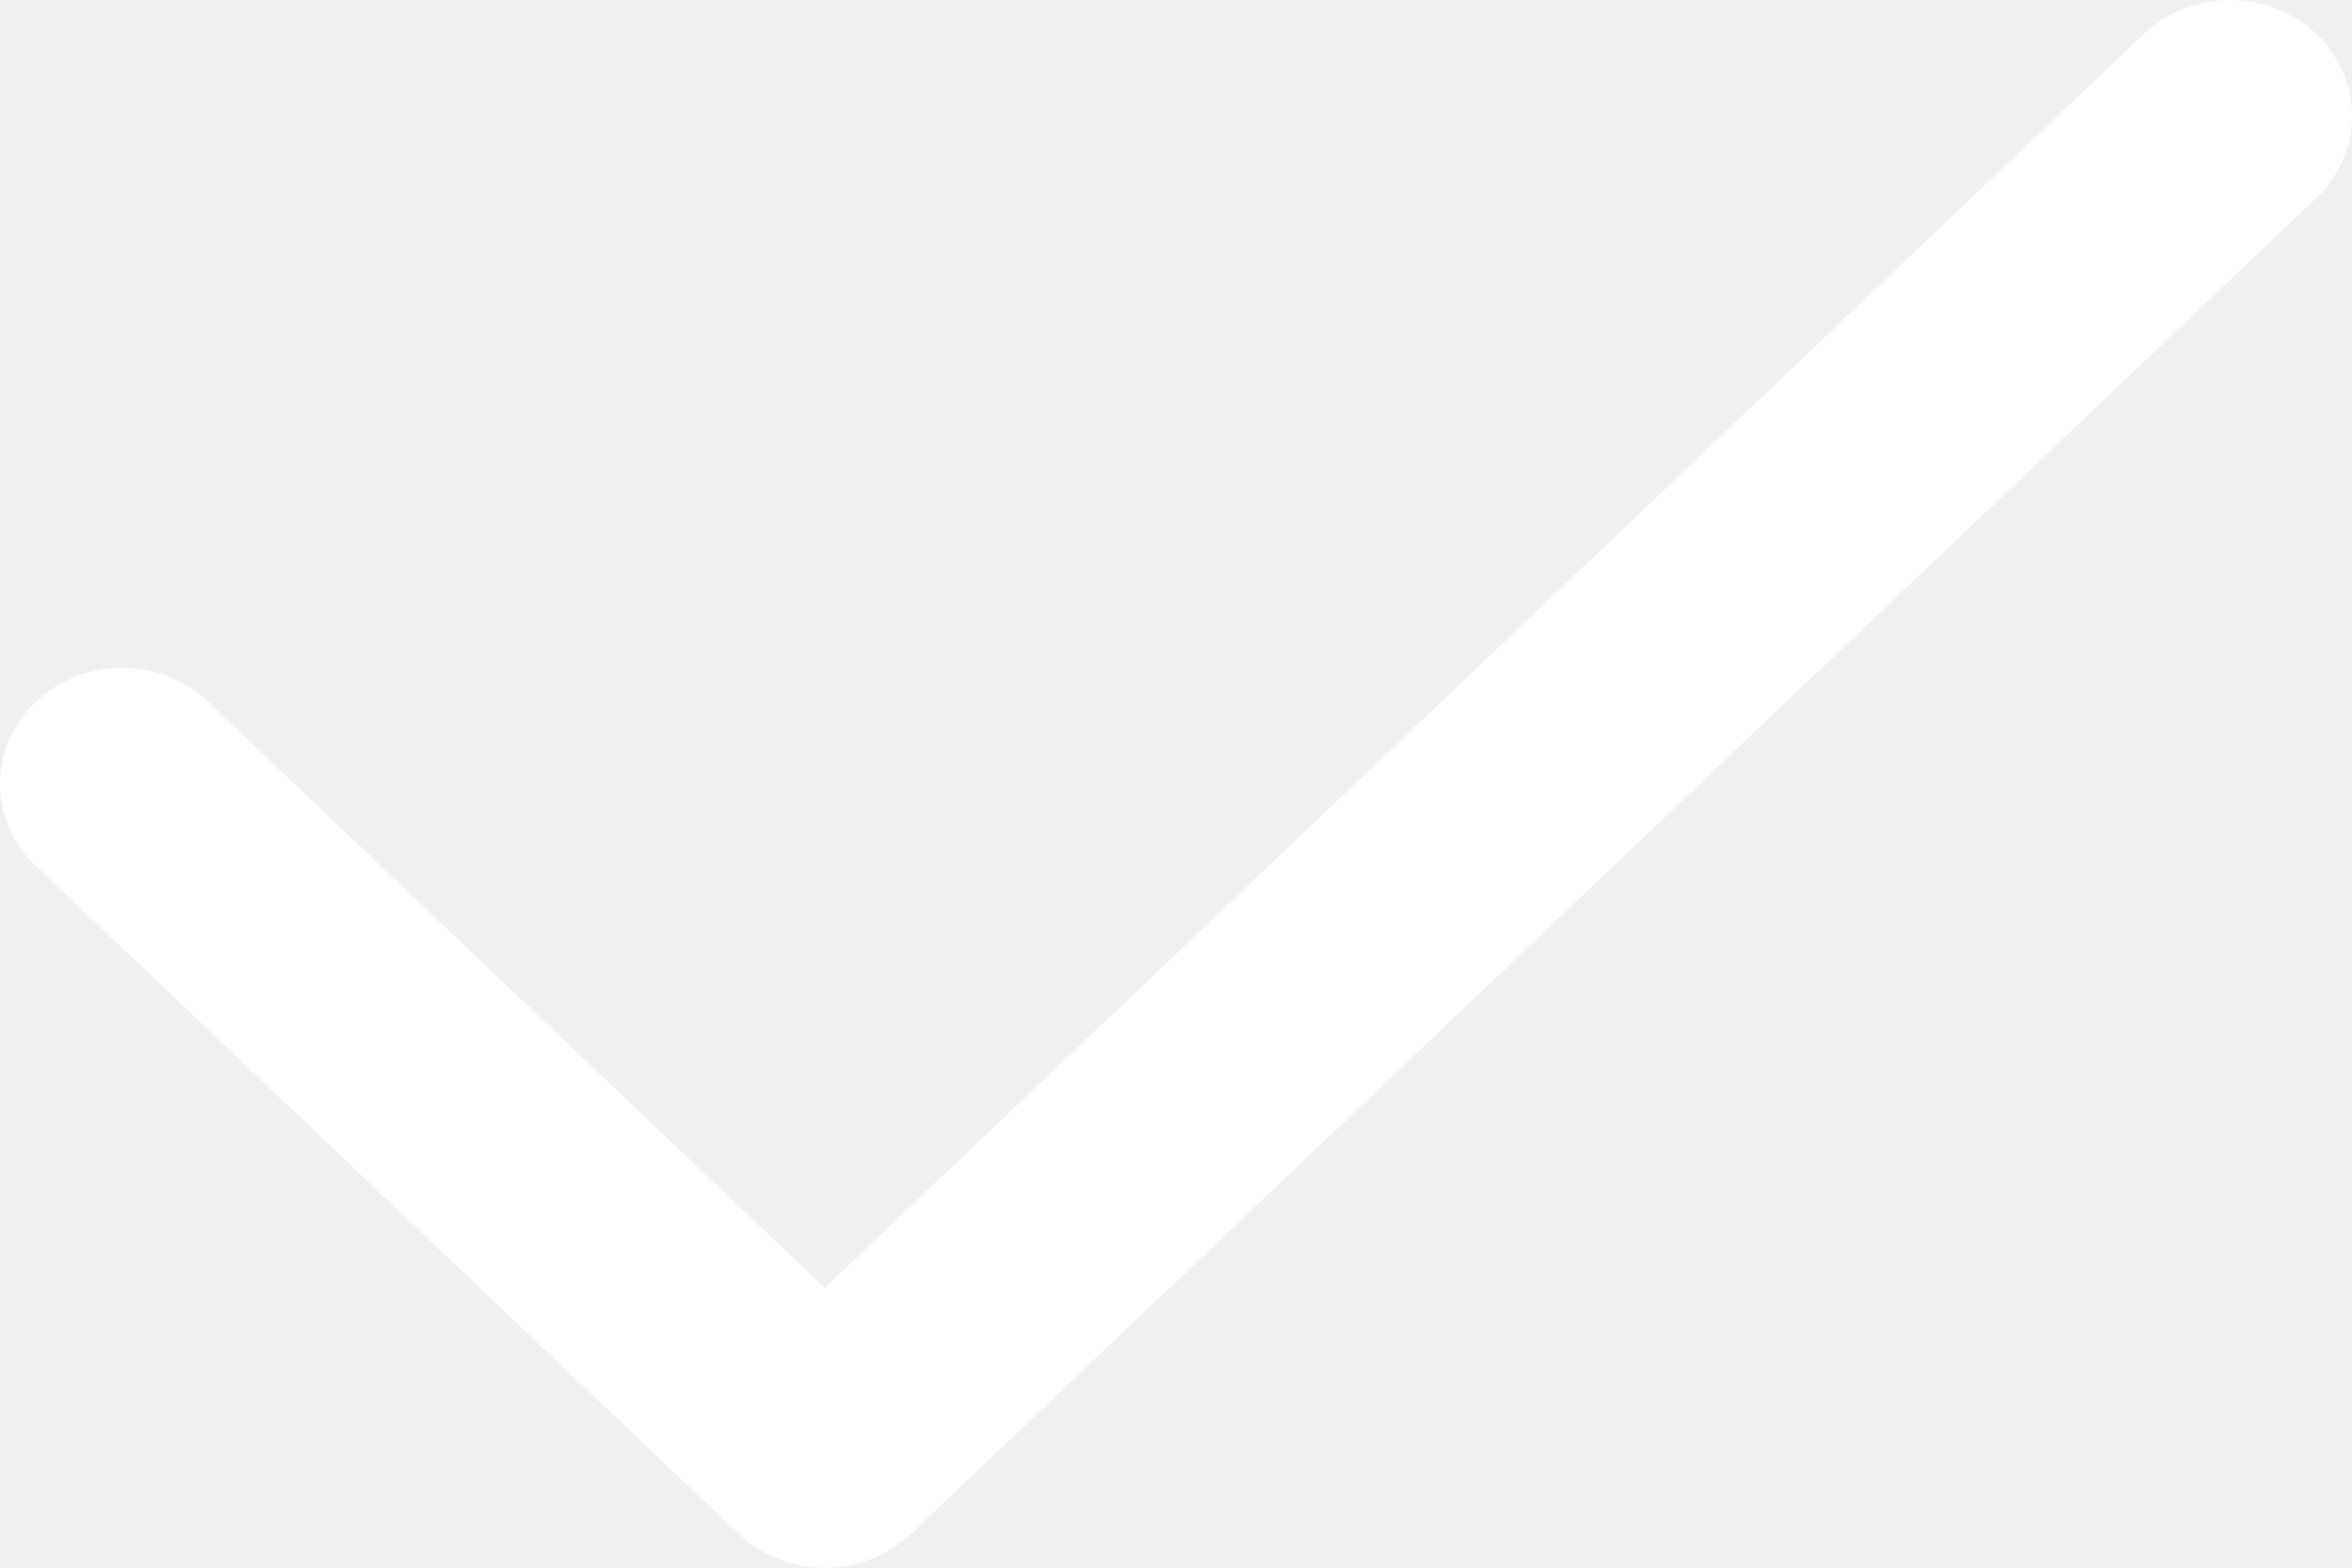
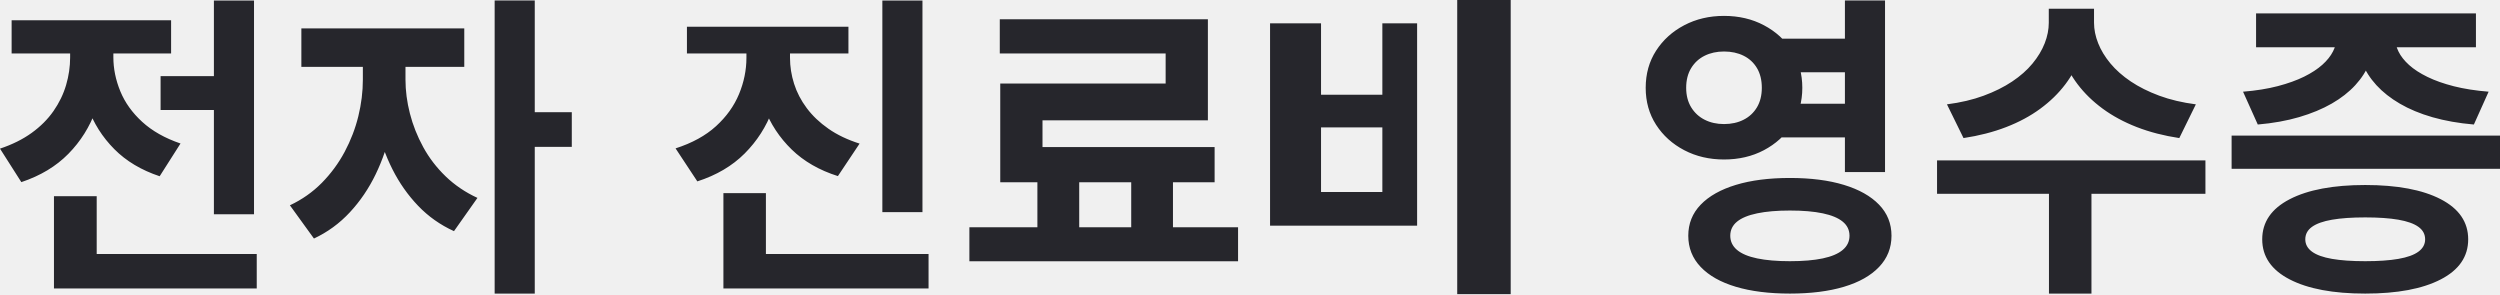
- <svg xmlns="http://www.w3.org/2000/svg" version="1.1" width="12px" height="8px">
-   <g transform="matrix(1 0 0 1 -47 -275 )">
-     <path d="M 4.648 7.827  C 4.648 7.827  11.818 1.01  11.818 1.01  C 11.876 0.955  11.921 0.891  11.953 0.818  C 11.984 0.746  12 0.67  12 0.592  C 12 0.553  11.996 0.514  11.988 0.476  C 11.98 0.438  11.969 0.401  11.953 0.365  C 11.937 0.329  11.918 0.295  11.895 0.263  C 11.873 0.231  11.847 0.201  11.818 0.173  C 11.789 0.146  11.757 0.121  11.723 0.1  C 11.689 0.078  11.654 0.06  11.616 0.045  C 11.578 0.03  11.539 0.019  11.499 0.011  C 11.459 0.004  11.418 0  11.378 0  C 11.295 0  11.216 0.015  11.14 0.045  C 11.064 0.075  10.996 0.118  10.938 0.173  C 10.938 0.173  4.208 6.572  4.208 6.572  C 4.208 6.572  1.062 3.582  1.062 3.582  C 1.004 3.526  0.937 3.483  0.861 3.453  C 0.784 3.423  0.705 3.408  0.622 3.408  C 0.582 3.408  0.541 3.412  0.501 3.42  C 0.461 3.427  0.422 3.438  0.384 3.453  C 0.346 3.468  0.311 3.486  0.277 3.508  C 0.243 3.53  0.211 3.554  0.182 3.582  C 0.153 3.609  0.128 3.639  0.105 3.671  C 0.082 3.704  0.063 3.738  0.047 3.774  C 0.032 3.809  0.02 3.846  0.012 3.885  C 0.004 3.923  0 3.961  0 4  C 0 4.079  0.016 4.154  0.047 4.226  C 0.079 4.299  0.124 4.363  0.182 4.418  C 0.182 4.418  3.768 7.827  3.768 7.827  C 3.796 7.854  3.828 7.879  3.862 7.9  C 3.896 7.922  3.932 7.94  3.969 7.955  C 4.007 7.97  4.046 7.981  4.086 7.989  C 4.126 7.996  4.167 8  4.208 8  C 4.249 8  4.289 7.996  4.329 7.989  C 4.369 7.981  4.408 7.97  4.446 7.955  C 4.484 7.94  4.519 7.922  4.553 7.9  C 4.587 7.879  4.619 7.854  4.648 7.827  Z " fill-rule="nonzero" fill="#ffffff" stroke="none" transform="matrix(1 0 0 1 47 275 )" />
+ <svg xmlns="http://www.w3.org/2000/svg" version="1.1" width="187px" height="22px">
+   <g transform="matrix(1 0 0 1 -121 -120 )">
+     <path d="M 12.012 8.229  L 12.012 5.695  L 17.171 5.695  L 17.171 8.229  L 12.012 8.229  Z M 16 16.026  L 16 0.042  L 19 0.042  L 19 16.026  L 16 16.026  Z M 4.036 21.579  L 4.036 19  L 19.204 19  L 19.204 21.579  L 4.036 21.579  Z M 4.036 20.549  L 4.036 14.678  L 7.233 14.678  L 7.233 20.549  L 4.036 20.549  Z M 5.246 4.288  C 5.246 4.288  5.246 2.906  5.246 2.906  L 7.842 2.906  C 7.842 2.906  7.842 4.288  7.842 4.288  C 7.842 5.664  7.618 6.976  7.169 8.226  C 6.72 9.476  6.036 10.569  5.116 11.505  C 4.196 12.441  3.023 13.147  1.596 13.623  C 1.596 13.623  0 11.118  0 11.118  C 0.915 10.812  1.704 10.421  2.367 9.942  C 3.03 9.464  3.575 8.919  4.002 8.306  C 4.429 7.693  4.743 7.044  4.944 6.361  C 5.145 5.677  5.246 4.986  5.246 4.288  Z M 5.921 4.283  C 5.921 4.283  5.921 2.906  5.921 2.906  L 8.48 2.906  C 8.48 2.906  8.48 4.283  8.48 4.283  C 8.48 5.138  8.654 5.988  9.001 6.831  C 9.347 7.673  9.893 8.435  10.639 9.117  C 11.384 9.798  12.338 10.337  13.502 10.734  C 13.502 10.734  11.943 13.183  11.943 13.183  C 10.57 12.727  9.439 12.051  8.549 11.154  C 7.659 10.257  6.998 9.213  6.568 8.022  C 6.136 6.831  5.921 5.585  5.921 4.283  Z M 0.869 4  L 0.869 1.514  L 12.798 1.514  L 12.798 4  L 0.869 4  Z M 27.142 5.951  C 27.142 5.951  27.142 3.489  27.142 3.489  L 29.665 3.489  C 29.665 3.489  29.665 5.951  29.665 5.951  C 29.665 7.179  29.533 8.4  29.269 9.613  C 29.006 10.826  28.617 11.966  28.101 13.033  C 27.586 14.099  26.943 15.048  26.17 15.879  C 25.399 16.71  24.503 17.365  23.483 17.842  C 23.483 17.842  21.684 15.356  21.684 15.356  C 22.598 14.926  23.395 14.365  24.076 13.674  C 24.757 12.982  25.325 12.21  25.781 11.357  C 26.237 10.503  26.578 9.615  26.804 8.691  C 27.03 7.768  27.142 6.854  27.142 5.951  Z M 27.813 5.951  C 27.813 5.951  27.813 3.489  27.813 3.489  L 30.33 3.489  C 30.33 3.489  30.33 5.951  30.33 5.951  C 30.33 6.782  30.44 7.629  30.661 8.491  C 30.881 9.353  31.213 10.19  31.655 11  C 32.098 11.811  32.659 12.542  33.338 13.196  C 34.017 13.85  34.809 14.385  35.713 14.803  C 35.713 14.803  33.958 17.29  33.958 17.29  C 32.934 16.825  32.041 16.193  31.277 15.396  C 30.513 14.598  29.874 13.69  29.36 12.672  C 28.845 11.654  28.458 10.572  28.2 9.425  C 27.942 8.278  27.813 7.12  27.813 5.951  Z M 22.542 5  L 22.542 2.126  L 34.728 2.126  L 34.728 5  L 22.542 5  Z M 37 21.963  L 37 0.037  L 40 0.037  L 40 21.963  L 37 21.963  Z M 38.858 10.987  L 38.858 8.392  L 42.77 8.392  L 42.77 10.987  L 38.858 10.987  Z M 55.833 4.322  C 55.833 4.322  55.833 2.471  55.833 2.471  L 58.468 2.471  C 58.468 2.471  58.468 4.322  58.468 4.322  C 58.468 5.701  58.238 7.007  57.778 8.241  C 57.318 9.475  56.625 10.556  55.697 11.485  C 54.769 12.413  53.59 13.107  52.16 13.567  C 52.16 13.567  50.532 11.099  50.532 11.099  C 51.774 10.699  52.783 10.145  53.558 9.438  C 54.334 8.731  54.907 7.932  55.278 7.04  C 55.648 6.148  55.833 5.242  55.833 4.322  Z M 56.495 4.322  C 56.495 4.322  56.495 2.471  56.495 2.471  L 59.092 2.471  C 59.092 2.471  59.092 4.322  59.092 4.322  C 59.092 4.975  59.193 5.623  59.397 6.264  C 59.6 6.905  59.915 7.511  60.342 8.083  C 60.768 8.655  61.308 9.169  61.963 9.626  C 62.616 10.084  63.395 10.455  64.297 10.741  C 64.297 10.741  62.675 13.172  62.675 13.172  C 61.282 12.732  60.13 12.069  59.219 11.184  C 58.308 10.298  57.626 9.262  57.173 8.075  C 56.721 6.889  56.495 5.638  56.495 4.322  Z M 51.383 4  L 51.383 2  L 63.463 2  L 63.463 4  L 51.383 4  Z M 66 15.867  L 66 0.042  L 69 0.042  L 69 15.867  L 66 15.867  Z M 54.111 21.579  L 54.111 19  L 69.456 19  L 69.456 21.579  L 54.111 21.579  Z M 54.111 20.314  L 54.111 14.444  L 57.29 14.444  L 57.29 20.314  L 54.111 20.314  Z M 77.597 17.98  L 77.597 12.812  L 80.725 12.812  L 80.725 17.98  L 77.597 17.98  Z M 84.615 17.969  L 84.615 12.802  L 87.738 12.802  L 87.738 17.969  L 84.615 17.969  Z M 72.51 19.541  L 72.51 17  L 92.607 17  L 92.607 19.541  L 72.51 19.541  Z M 74.784 4  L 74.784 1.439  L 90.35 1.439  L 90.35 9  L 77.979 9  L 77.979 12.425  L 74.819 12.425  L 74.819 6.25  L 87.19 6.25  L 87.19 4  L 74.784 4  Z M 74.819 13.632  L 74.819 11  L 90.853 11  L 90.853 13.632  L 74.819 13.632  Z M 109 22  L 109 0  L 113 0  L 113 22  L 109 22  Z M 95 16.882  L 95 1.747  L 98.813 1.747  L 98.813 7.086  L 103.4 7.086  L 103.4 1.747  L 106 1.747  L 106 16.882  L 95 16.882  Z M 103.4 9.528  L 98.813 9.528  L 98.813 14.362  L 103.4 14.362  L 103.4 9.528  Z M 132.65 5.406  L 132.65 2.89  L 139.215 2.89  L 139.215 5.406  L 132.65 5.406  Z M 132.65 10.278  L 132.65 7.758  L 139.215 7.758  L 139.215 10.278  L 132.65 10.278  Z M 125.98 1.888  C 126.866 1.422  127.858 1.189  128.956 1.189  C 130.066 1.189  131.061 1.422  131.94 1.888  C 132.82 2.353  133.52 2.989  134.038 3.793  C 134.555 4.598  134.813 5.523  134.813 6.569  C 134.813 7.605  134.555 8.526  134.038 9.331  C 133.52 10.135  132.82 10.769  131.94 11.234  C 131.061 11.698  130.066 11.93  128.956 11.93  C 127.858 11.93  126.866 11.698  125.98 11.234  C 125.093 10.769  124.392 10.135  123.874 9.331  C 123.356 8.526  123.098 7.605  123.098 6.569  C 123.098 5.523  123.356 4.598  123.874 3.793  C 124.392 2.989  125.093 2.353  125.98 1.888  Z M 130.42 4.168  C 129.995 3.957  129.507 3.852  128.956 3.852  C 128.416 3.852  127.934 3.957  127.509 4.168  C 127.084 4.379  126.747 4.688  126.499 5.094  C 126.251 5.5  126.126 5.992  126.126 6.569  C 126.126 7.133  126.251 7.618  126.499 8.025  C 126.747 8.431  127.084 8.742  127.509 8.957  C 127.934 9.172  128.416 9.28  128.956 9.28  C 129.507 9.28  129.995 9.172  130.42 8.957  C 130.846 8.742  131.179 8.431  131.422 8.025  C 131.663 7.618  131.784 7.133  131.784 6.569  C 131.784 5.992  131.663 5.5  131.422 5.094  C 131.179 4.688  130.846 4.379  130.42 4.168  Z M 138 12.873  L 138 0.037  L 141 0.037  L 141 12.873  L 138 12.873  Z M 129.845 13.829  C 130.98 13.484  132.327 13.312  133.886 13.312  C 135.445 13.312  136.791 13.484  137.924 13.829  C 139.057 14.174  139.934 14.667  140.554 15.31  C 141.174 15.952  141.484 16.726  141.484 17.633  C 141.484 18.541  141.174 19.319  140.554 19.969  C 139.934 20.62  139.057 21.114  137.924 21.452  C 136.791 21.791  135.445 21.96  133.886 21.96  C 132.327 21.96  130.98 21.791  129.845 21.452  C 128.71 21.114  127.832 20.62  127.212 19.969  C 126.593 19.319  126.283 18.541  126.283 17.633  C 126.283 16.726  126.593 15.952  127.212 15.31  C 127.832 14.667  128.71 14.174  129.845 13.829  Z M 136.341 15.957  C 135.682 15.818  134.864 15.748  133.886 15.748  C 132.921 15.748  132.105 15.818  131.437 15.957  C 130.769 16.096  130.266 16.303  129.93 16.58  C 129.593 16.857  129.424 17.208  129.424 17.633  C 129.424 18.056  129.593 18.409  129.93 18.694  C 130.266 18.978  130.769 19.19  131.437 19.329  C 132.105 19.468  132.921 19.537  133.886 19.537  C 134.864 19.537  135.682 19.468  136.341 19.329  C 137.002 19.19  137.5 18.978  137.836 18.694  C 138.174 18.409  138.343 18.056  138.343 17.633  C 138.343 17.208  138.174 16.857  137.836 16.58  C 137.5 16.303  137.002 16.096  136.341 15.957  Z M 153.249 1.696  C 153.249 1.696  153.249 0.654  153.249 0.654  L 156.038 0.654  C 156.038 0.654  156.038 1.696  156.038 1.696  C 156.038 2.534  155.907 3.344  155.645 4.124  C 155.384 4.904  154.997 5.632  154.485 6.309  C 153.973 6.985  153.347 7.595  152.607 8.137  C 151.868 8.68  151.018 9.137  150.056 9.508  C 149.096 9.879  148.034 10.152  146.871 10.328  C 146.871 10.328  145.632 7.805  145.632 7.805  C 146.653 7.673  147.568 7.458  148.377 7.159  C 149.186 6.861  149.896 6.508  150.507 6.1  C 151.119 5.692  151.627 5.244  152.031 4.754  C 152.435 4.265  152.739 3.76  152.943 3.24  C 153.147 2.72  153.249 2.205  153.249 1.696  Z M 153.85 1.696  C 153.85 1.696  153.85 0.654  153.85 0.654  L 156.633 0.654  C 156.633 0.654  156.633 1.696  156.633 1.696  C 156.633 2.202  156.736 2.714  156.942 3.233  C 157.147 3.751  157.452 4.254  157.858 4.744  C 158.265 5.233  158.773 5.683  159.382 6.093  C 159.992 6.502  160.701 6.857  161.51 7.157  C 162.32 7.457  163.233 7.673  164.25 7.805  C 164.25 7.805  163.011 10.328  163.011 10.328  C 161.852 10.152  160.792 9.878  159.833 9.506  C 158.873 9.132  158.023 8.674  157.281 8.129  C 156.54 7.585  155.914 6.975  155.402 6.298  C 154.89 5.622  154.503 4.894  154.241 4.116  C 153.98 3.337  153.85 2.531  153.85 1.696  Z M 153.263 21.963  L 153.263 13.92  L 156.441 13.92  L 156.441 21.963  L 153.263 21.963  Z M 144.891 14.495  L 144.891 12  L 164.966 12  L 164.966 14.495  L 144.891 14.495  Z M 166.924 12.626  L 166.924 10.143  L 187 10.143  L 187 12.626  L 166.924 12.626  Z M 171.269 14.902  C 172.639 14.193  174.522 13.839  176.918 13.839  C 179.317 13.839  181.2 14.193  182.569 14.902  C 183.937 15.611  184.621 16.611  184.621 17.902  C 184.621 19.193  183.937 20.192  182.569 20.899  C 181.2 21.607  179.317 21.96  176.918 21.96  C 174.522 21.96  172.639 21.607  171.269 20.899  C 169.899 20.192  169.214 19.193  169.214 17.902  C 169.214 16.611  169.899 15.611  171.269 14.902  Z M 179.401 16.434  C 178.737 16.319  177.91 16.262  176.918 16.262  C 175.93 16.262  175.102 16.319  174.436 16.434  C 173.771 16.55  173.271 16.728  172.936 16.969  C 172.603 17.209  172.436 17.52  172.436 17.902  C 172.436 18.272  172.603 18.579  172.936 18.824  C 173.271 19.069  173.771 19.249  174.436 19.364  C 175.102 19.48  175.93 19.537  176.918 19.537  C 177.91 19.537  178.737 19.48  179.401 19.364  C 180.065 19.249  180.565 19.069  180.899 18.824  C 181.233 18.579  181.4 18.272  181.4 17.902  C 181.4 17.52  181.233 17.209  180.899 16.969  C 180.565 16.728  180.065 16.55  179.401 16.434  Z M 174.777 2.811  C 174.777 2.811  174.777 2.281  174.777 2.281  L 177.603 2.281  C 177.603 2.281  177.603 2.811  177.603 2.811  C 177.603 3.464  177.484 4.091  177.245 4.694  C 177.005 5.297  176.649 5.855  176.176 6.37  C 175.703 6.885  175.117 7.344  174.416 7.747  C 173.716 8.149  172.903 8.487  171.979 8.759  C 171.056 9.031  170.023 9.216  168.882 9.314  C 168.882 9.314  167.78 6.859  167.78 6.859  C 168.754 6.78  169.621 6.641  170.38 6.442  C 171.139 6.243  171.795 6.007  172.347 5.735  C 172.898 5.462  173.352 5.166  173.71 4.846  C 174.067 4.526  174.334 4.191  174.511 3.841  C 174.688 3.49  174.777 3.147  174.777 2.811  Z M 176.331 2.811  C 176.331 2.811  176.331 2.281  176.331 2.281  L 179.152 2.281  C 179.152 2.281  179.152 2.811  179.152 2.811  C 179.152 3.159  179.237 3.508  179.408 3.857  C 179.579 4.205  179.843 4.54  180.2 4.862  C 180.557 5.184  181.015 5.481  181.573 5.753  C 182.131 6.026  182.789 6.259  183.548 6.452  C 184.307 6.644  185.174 6.78  186.149 6.859  C 186.149 6.859  185.046 9.314  185.046 9.314  C 183.905 9.216  182.873 9.034  181.948 8.768  C 181.025 8.502  180.213 8.165  179.513 7.756  C 178.812 7.347  178.226 6.885  177.755 6.37  C 177.284 5.855  176.93 5.299  176.691 4.7  C 176.451 4.102  176.331 3.473  176.331 2.811  Z M 168.754 3.533  L 168.754 1  L 185.2 1  L 185.2 3.533  L 168.754 3.533  Z " fill-rule="nonzero" fill="#26262c" stroke="none" transform="matrix(1 0 0 1 121 120 )" />
  </g>
</svg>
